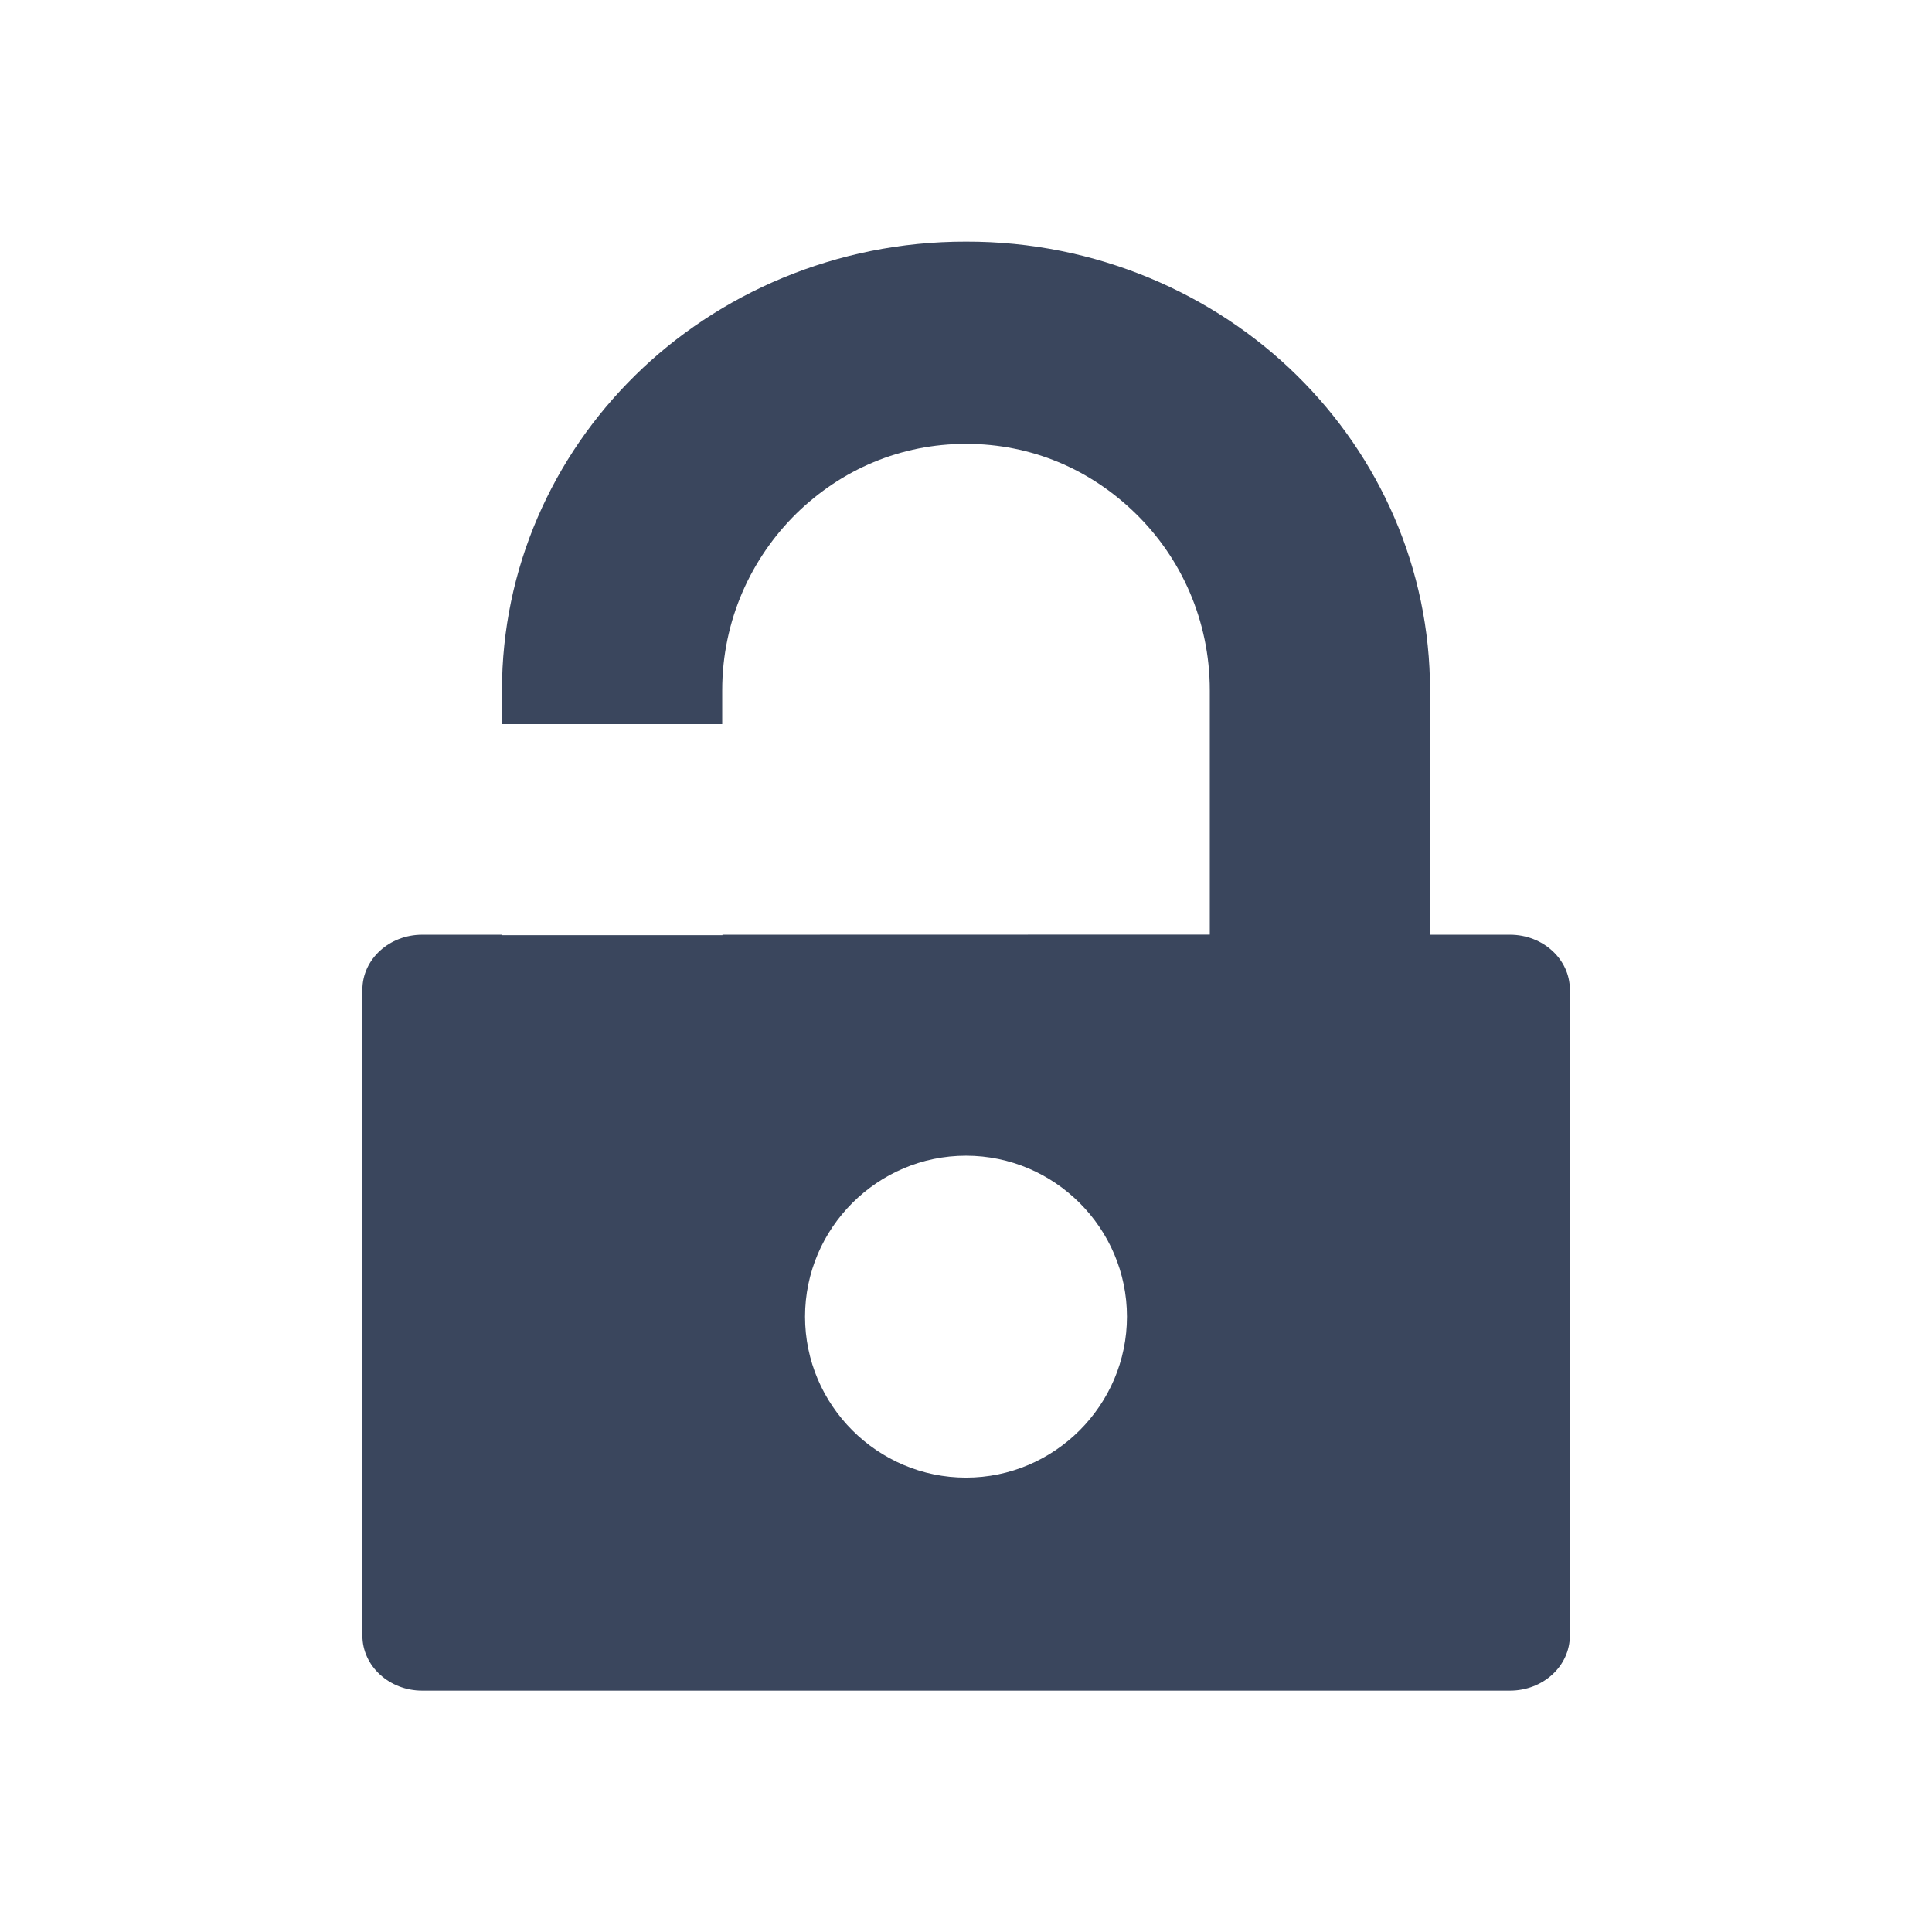
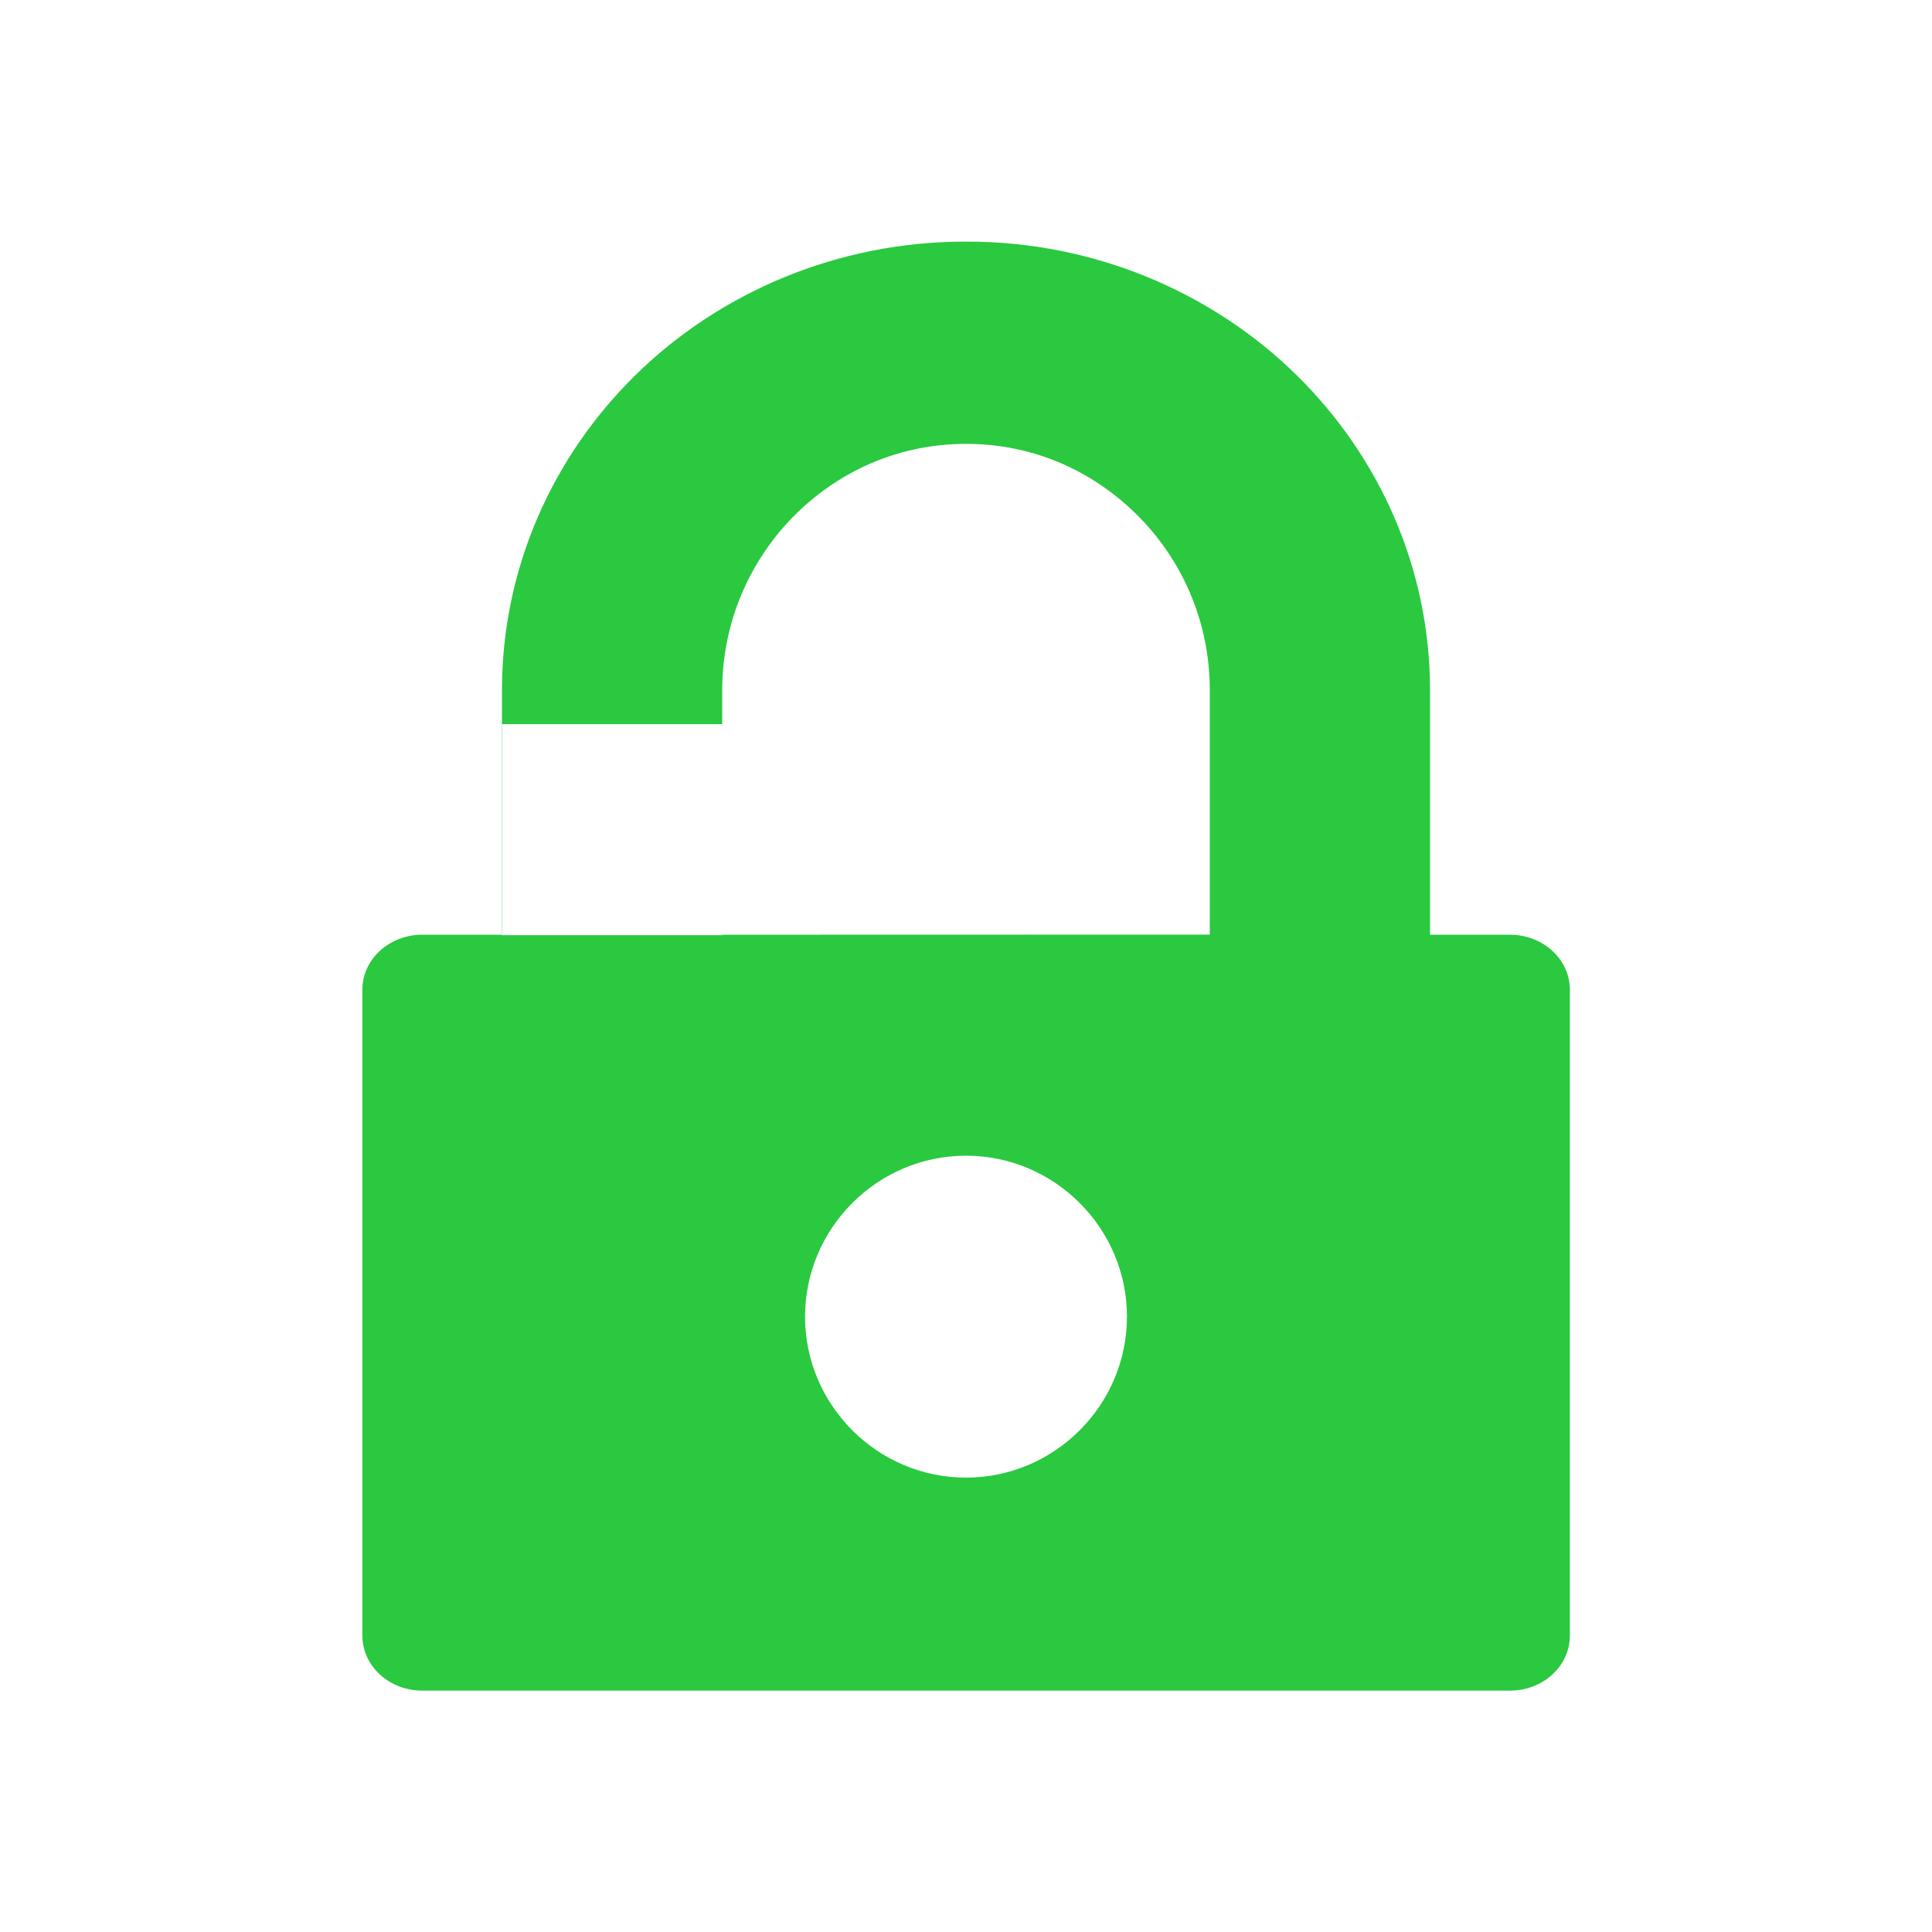
<svg xmlns="http://www.w3.org/2000/svg" height="16" viewBox="0 0 16 16" width="16">
-   <path d="m12.504 7.741h-.661v-2.023c0-1.009-.417-1.934-1.104-2.61-.685-.675-1.663-1.11-2.739-1.107-1.078-.002-2.055.433-2.739 1.107-.687.675-1.104 1.601-1.104 2.61v2.023h-.661c-.272 0-.495.203-.495.455v5.349c0 .253.223.456.495.456h9.009c.274 0 .496-.203.496-.456v-5.349c0-.251-.222-.455-.496-.455zm-4.504 4.496c-.733 0-1.333-.6-1.333-1.333 0-.733.6-1.333 1.333-1.333s1.333.6 1.333 1.333c0 .733-.6 1.333-1.333 1.333zm-2.017-4.496v.004h-1.828v-1.748h1.826v-.28c0-.582.242-1.098.614-1.464.375-.366.864-.577 1.406-.577.541 0 1.03.211 1.404.577.374.365.614.882.614 1.464v2.023z" fill="#3a465d" />
+   <path d="m12.504 7.741h-.661v-2.023c0-1.009-.417-1.934-1.104-2.61-.685-.675-1.663-1.11-2.739-1.107-1.078-.002-2.055.433-2.739 1.107-.687.675-1.104 1.601-1.104 2.61v2.023h-.661c-.272 0-.495.203-.495.455v5.349c0 .253.223.456.495.456h9.009c.274 0 .496-.203.496-.456v-5.349c0-.251-.222-.455-.496-.455zm-4.504 4.496c-.733 0-1.333-.6-1.333-1.333 0-.733.6-1.333 1.333-1.333s1.333.6 1.333 1.333c0 .733-.6 1.333-1.333 1.333zm-2.017-4.496v.004h-1.828v-1.748h1.826v-.28c0-.582.242-1.098.614-1.464.375-.366.864-.577 1.406-.577.541 0 1.03.211 1.404.577.374.365.614.882.614 1.464v2.023z" fill="#2ac940" />
</svg>
